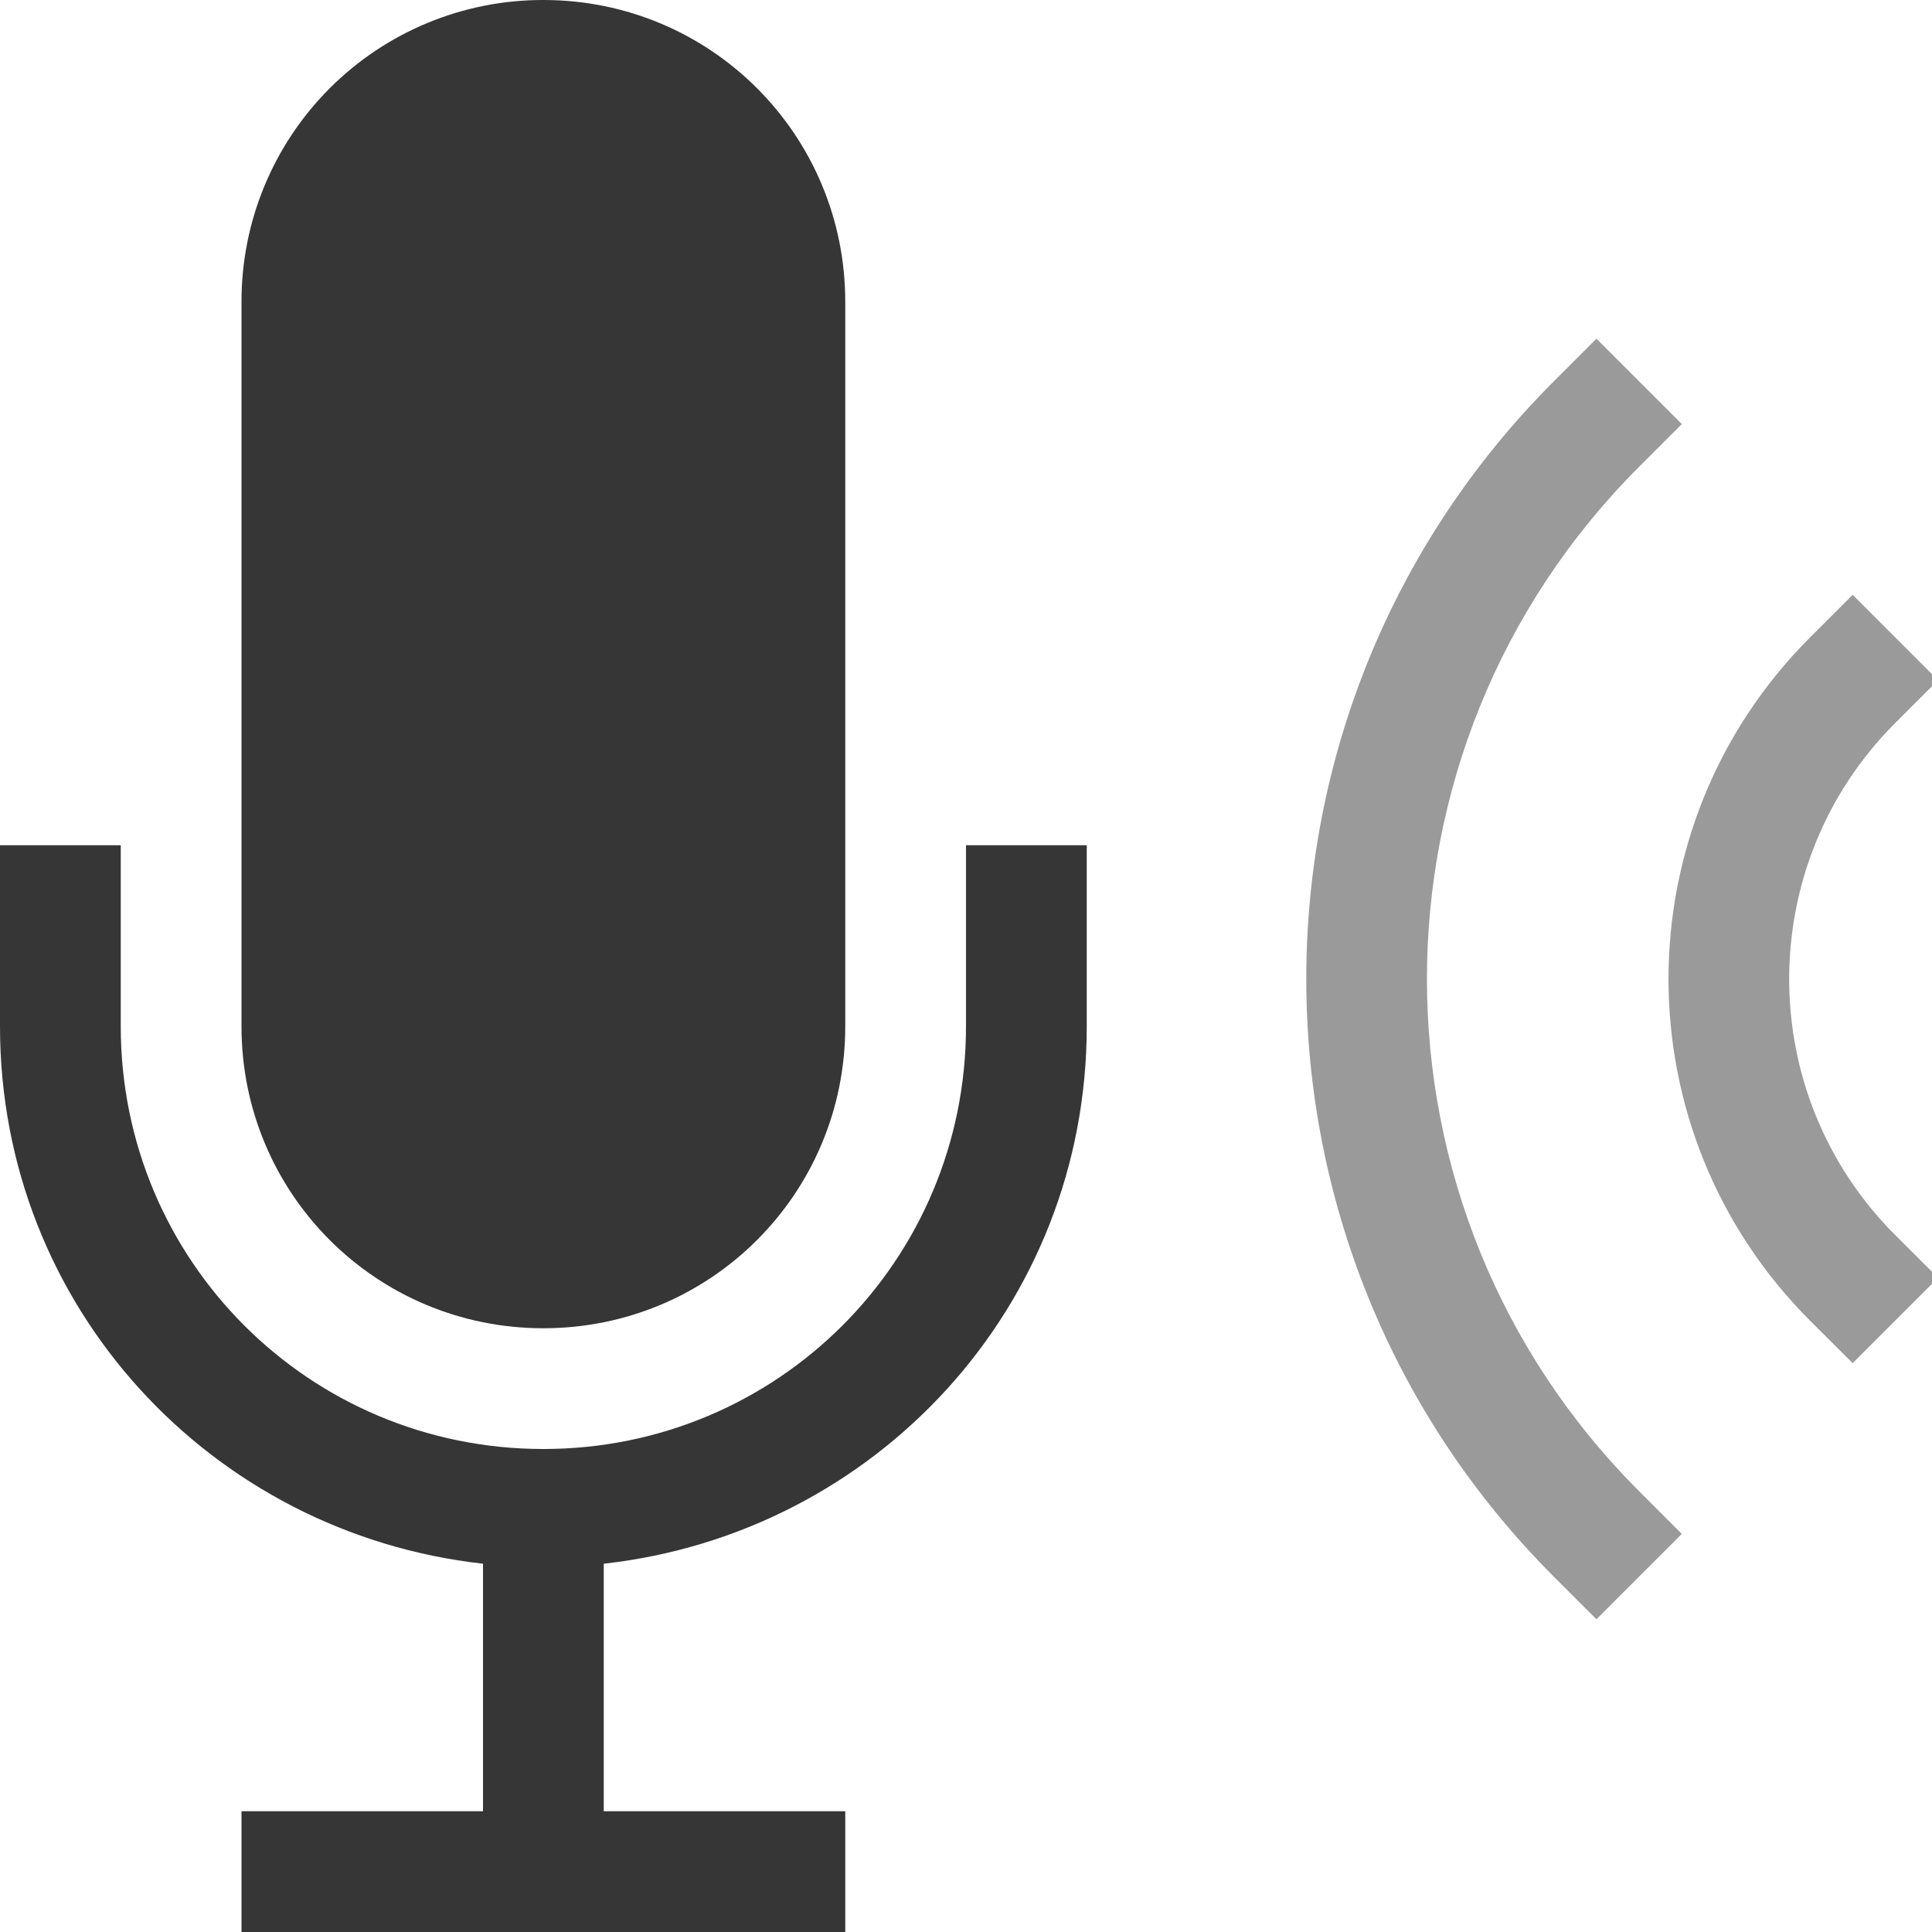
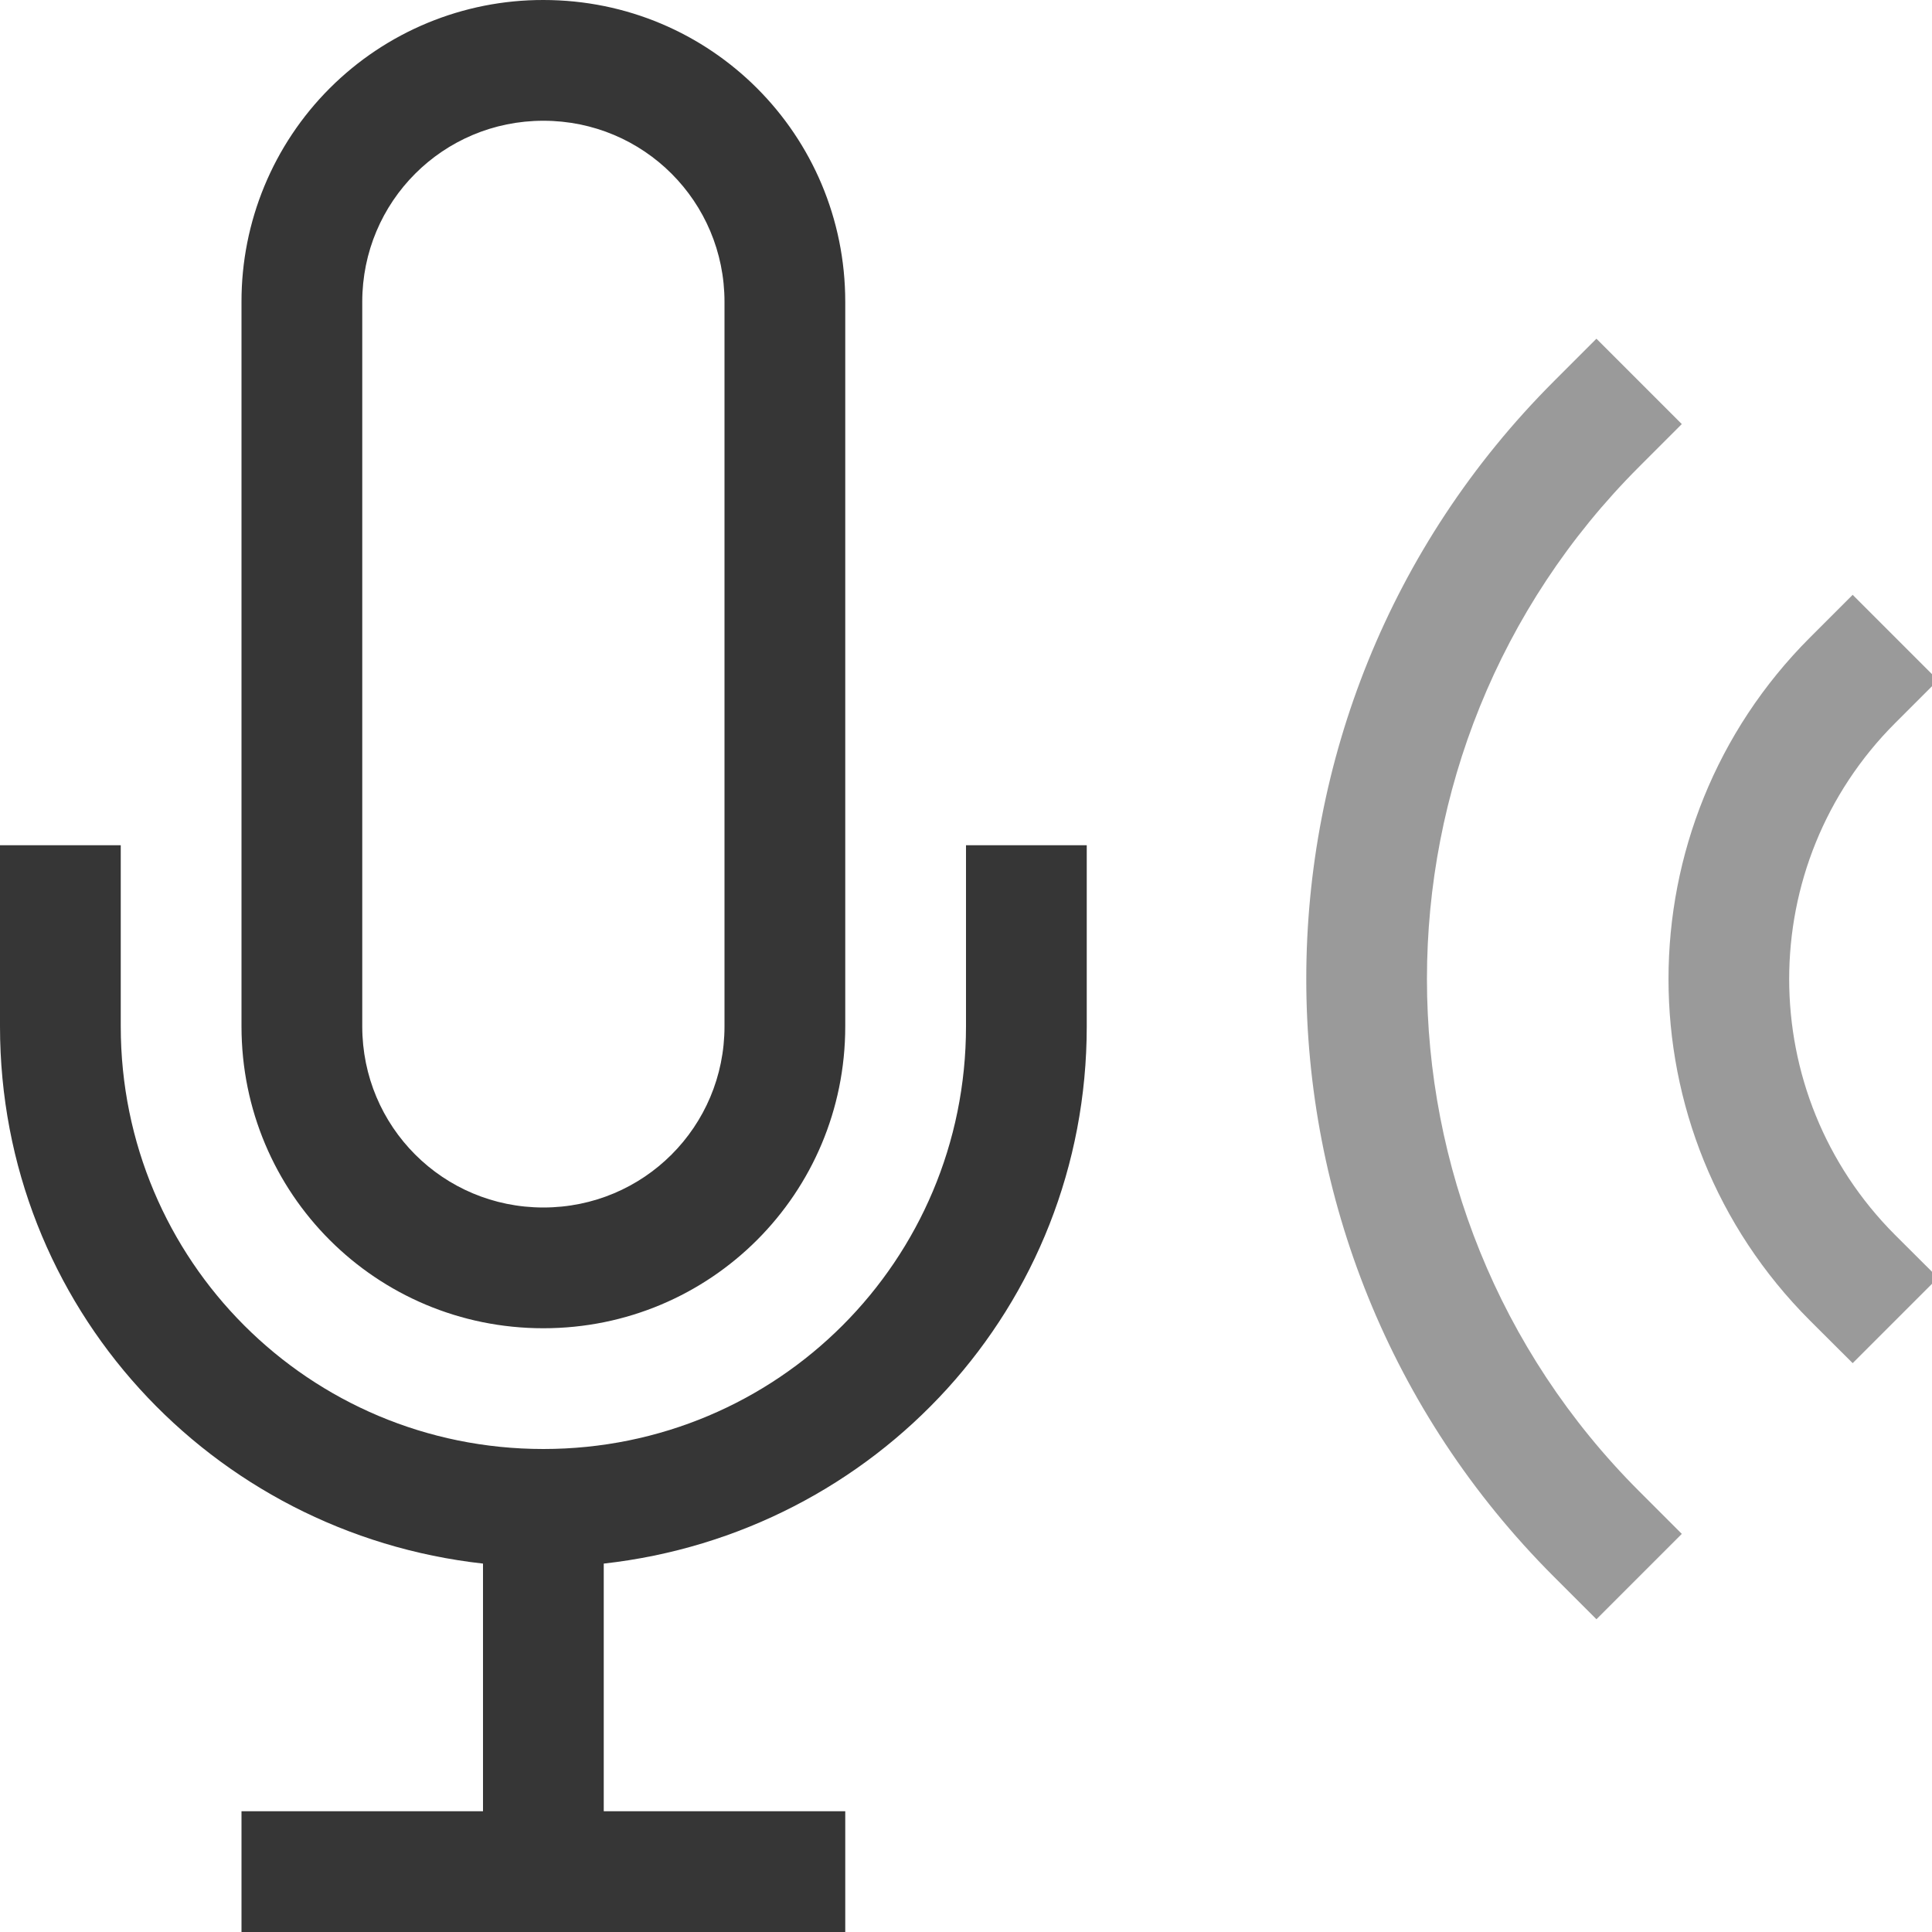
<svg xmlns="http://www.w3.org/2000/svg" width="16" height="16" version="1.1">
-   <g fill="#363636">
-     <path d="m15.343 4.926 0.707 0.707-0.354 0.354a2.999 2.999 0 0 0 0 4.242l0.354 0.353-0.707 0.707-0.354-0.353a4 4 0 0 1 0-5.656z" opacity=".5" />
-     <path d="m13.221 2.805 0.707 0.707-0.353 0.353a5.999 5.999 0 0 0 0 8.485l0.353 0.353-0.707 0.707-0.353-0.353a7 7 0 0 1 0-9.899z" opacity=".5" />
-     <path d="m4.5 0a2.495 2.495 0 0 0-2.5 2.5v6c0 1.385 1.115 2.5 2.5 2.5s2.5-1.115 2.5-2.5v-6c0-1.385-1.115-2.5-2.5-2.5zm-4.5 7v1.5c0 2.321 1.748 4.199 4 4.45v2.05h-2v1h5v-1h-2v-2.05c2.252-0.251 4-2.129 4-4.45v-1.5h-1v1.5c0 1.939-1.561 3.5-3.5 3.5s-3.5-1.561-3.5-3.5v-1.5z" />
-   </g>
+   <defs>
+     <style id="current-color-scheme" type="text/css">.ColorScheme-Text {
+         color:#363636;
+       }</style>
+   </defs>
+   <path d="m15.343 4.926 0.707 0.707-0.354 0.354a2.999 2.999 0 0 0 0 4.242l0.354 0.353-0.707 0.707-0.354-0.353a4 4 0 0 1 0-5.656z" class="ColorScheme-Text" fill="currentColor" opacity=".5" />
+   <path d="m13.221 2.805 0.707 0.707-0.353 0.353a5.999 5.999 0 0 0 0 8.485l0.353 0.353-0.707 0.707-0.353-0.353a7 7 0 0 1 0-9.899z" class="ColorScheme-Text" fill="currentColor" opacity=".5" />
+   <path class="ColorScheme-Text" fill="currentColor" d="m4.5 0a2.495 2.495 0 0 0-2.5 2.5v6c0 1.385 1.115 2.5 2.5 2.5s2.5-1.115 2.5-2.5v-6c0-1.385-1.115-2.5-2.5-2.5zm0 1c0.831 0 1.5 0.669 1.5 1.5v6c0 0.831-0.669 1.5-1.5 1.5s-1.5-0.669-1.5-1.5v-6c0-0.831 0.669-1.5 1.5-1.5zm-4.5 6v1.5c0 2.321 1.748 4.198 4 4.449v2.051h-2v1h5v-1h-2v-2.051c2.252-0.251 4-2.128 4-4.449v-1.5h-1v1.5c0 1.939-1.561 3.5-3.5 3.5s-3.5-1.561-3.5-3.5v-1.5z" />
</svg>
